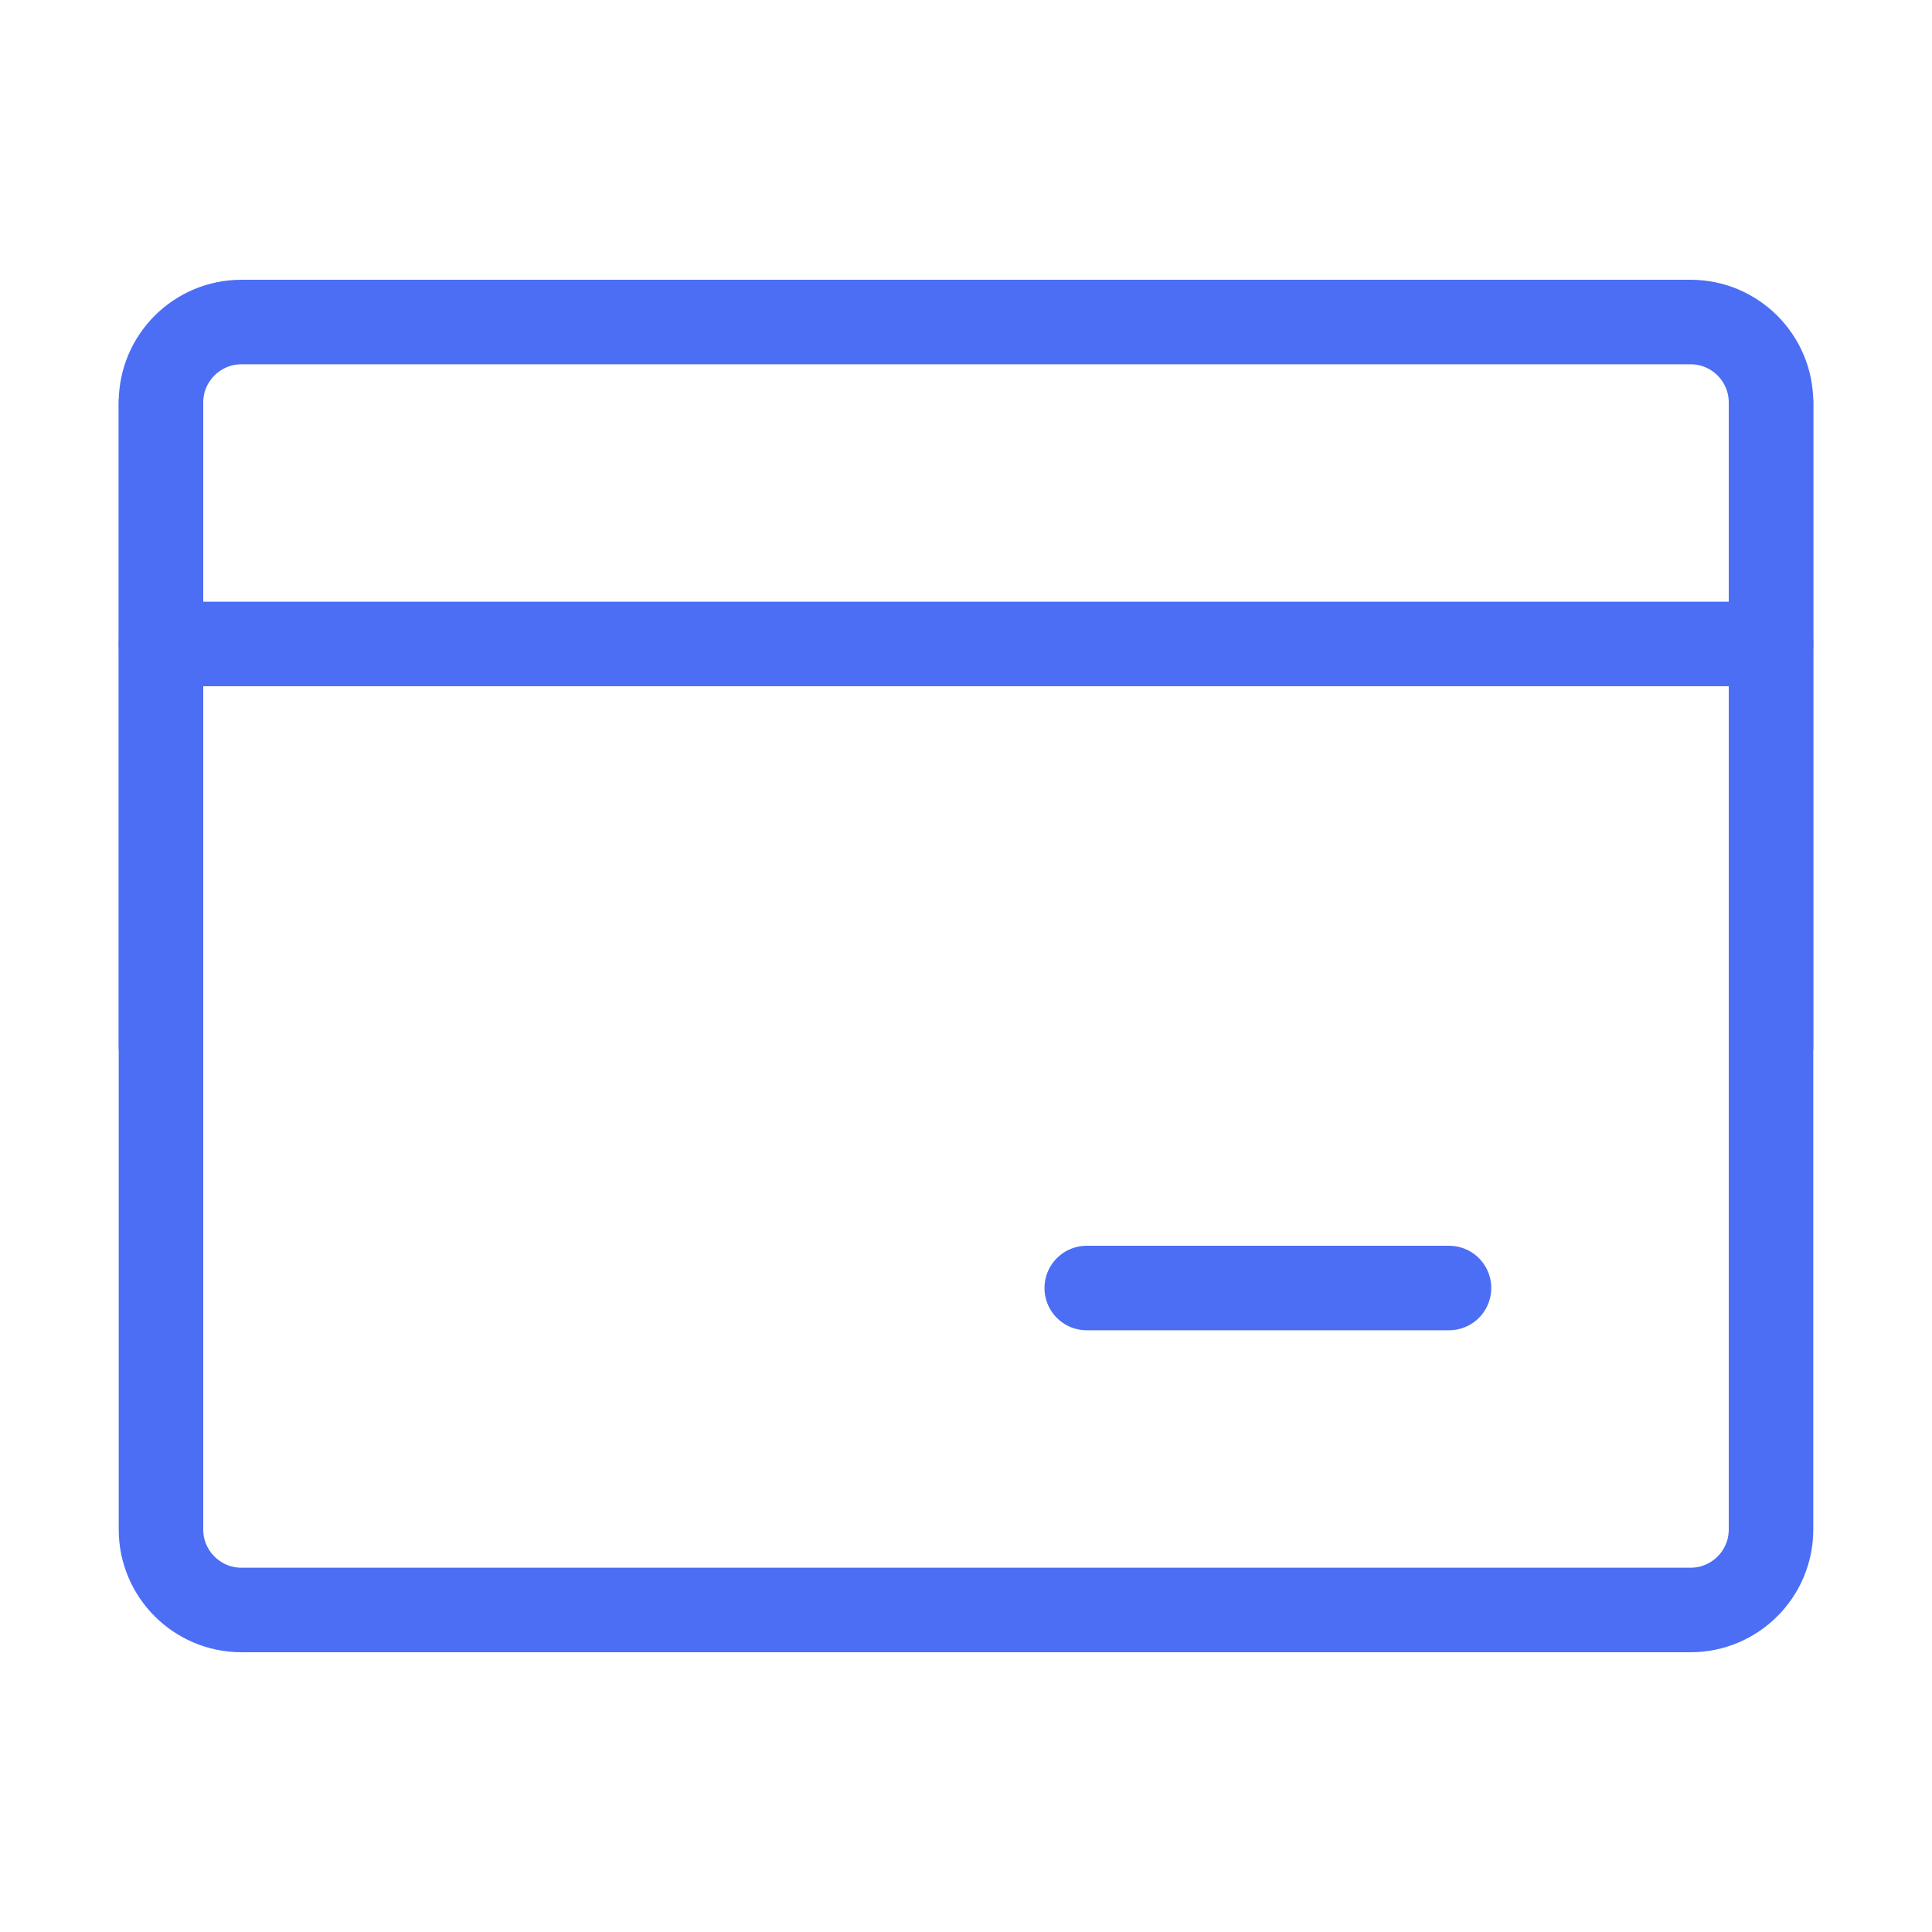
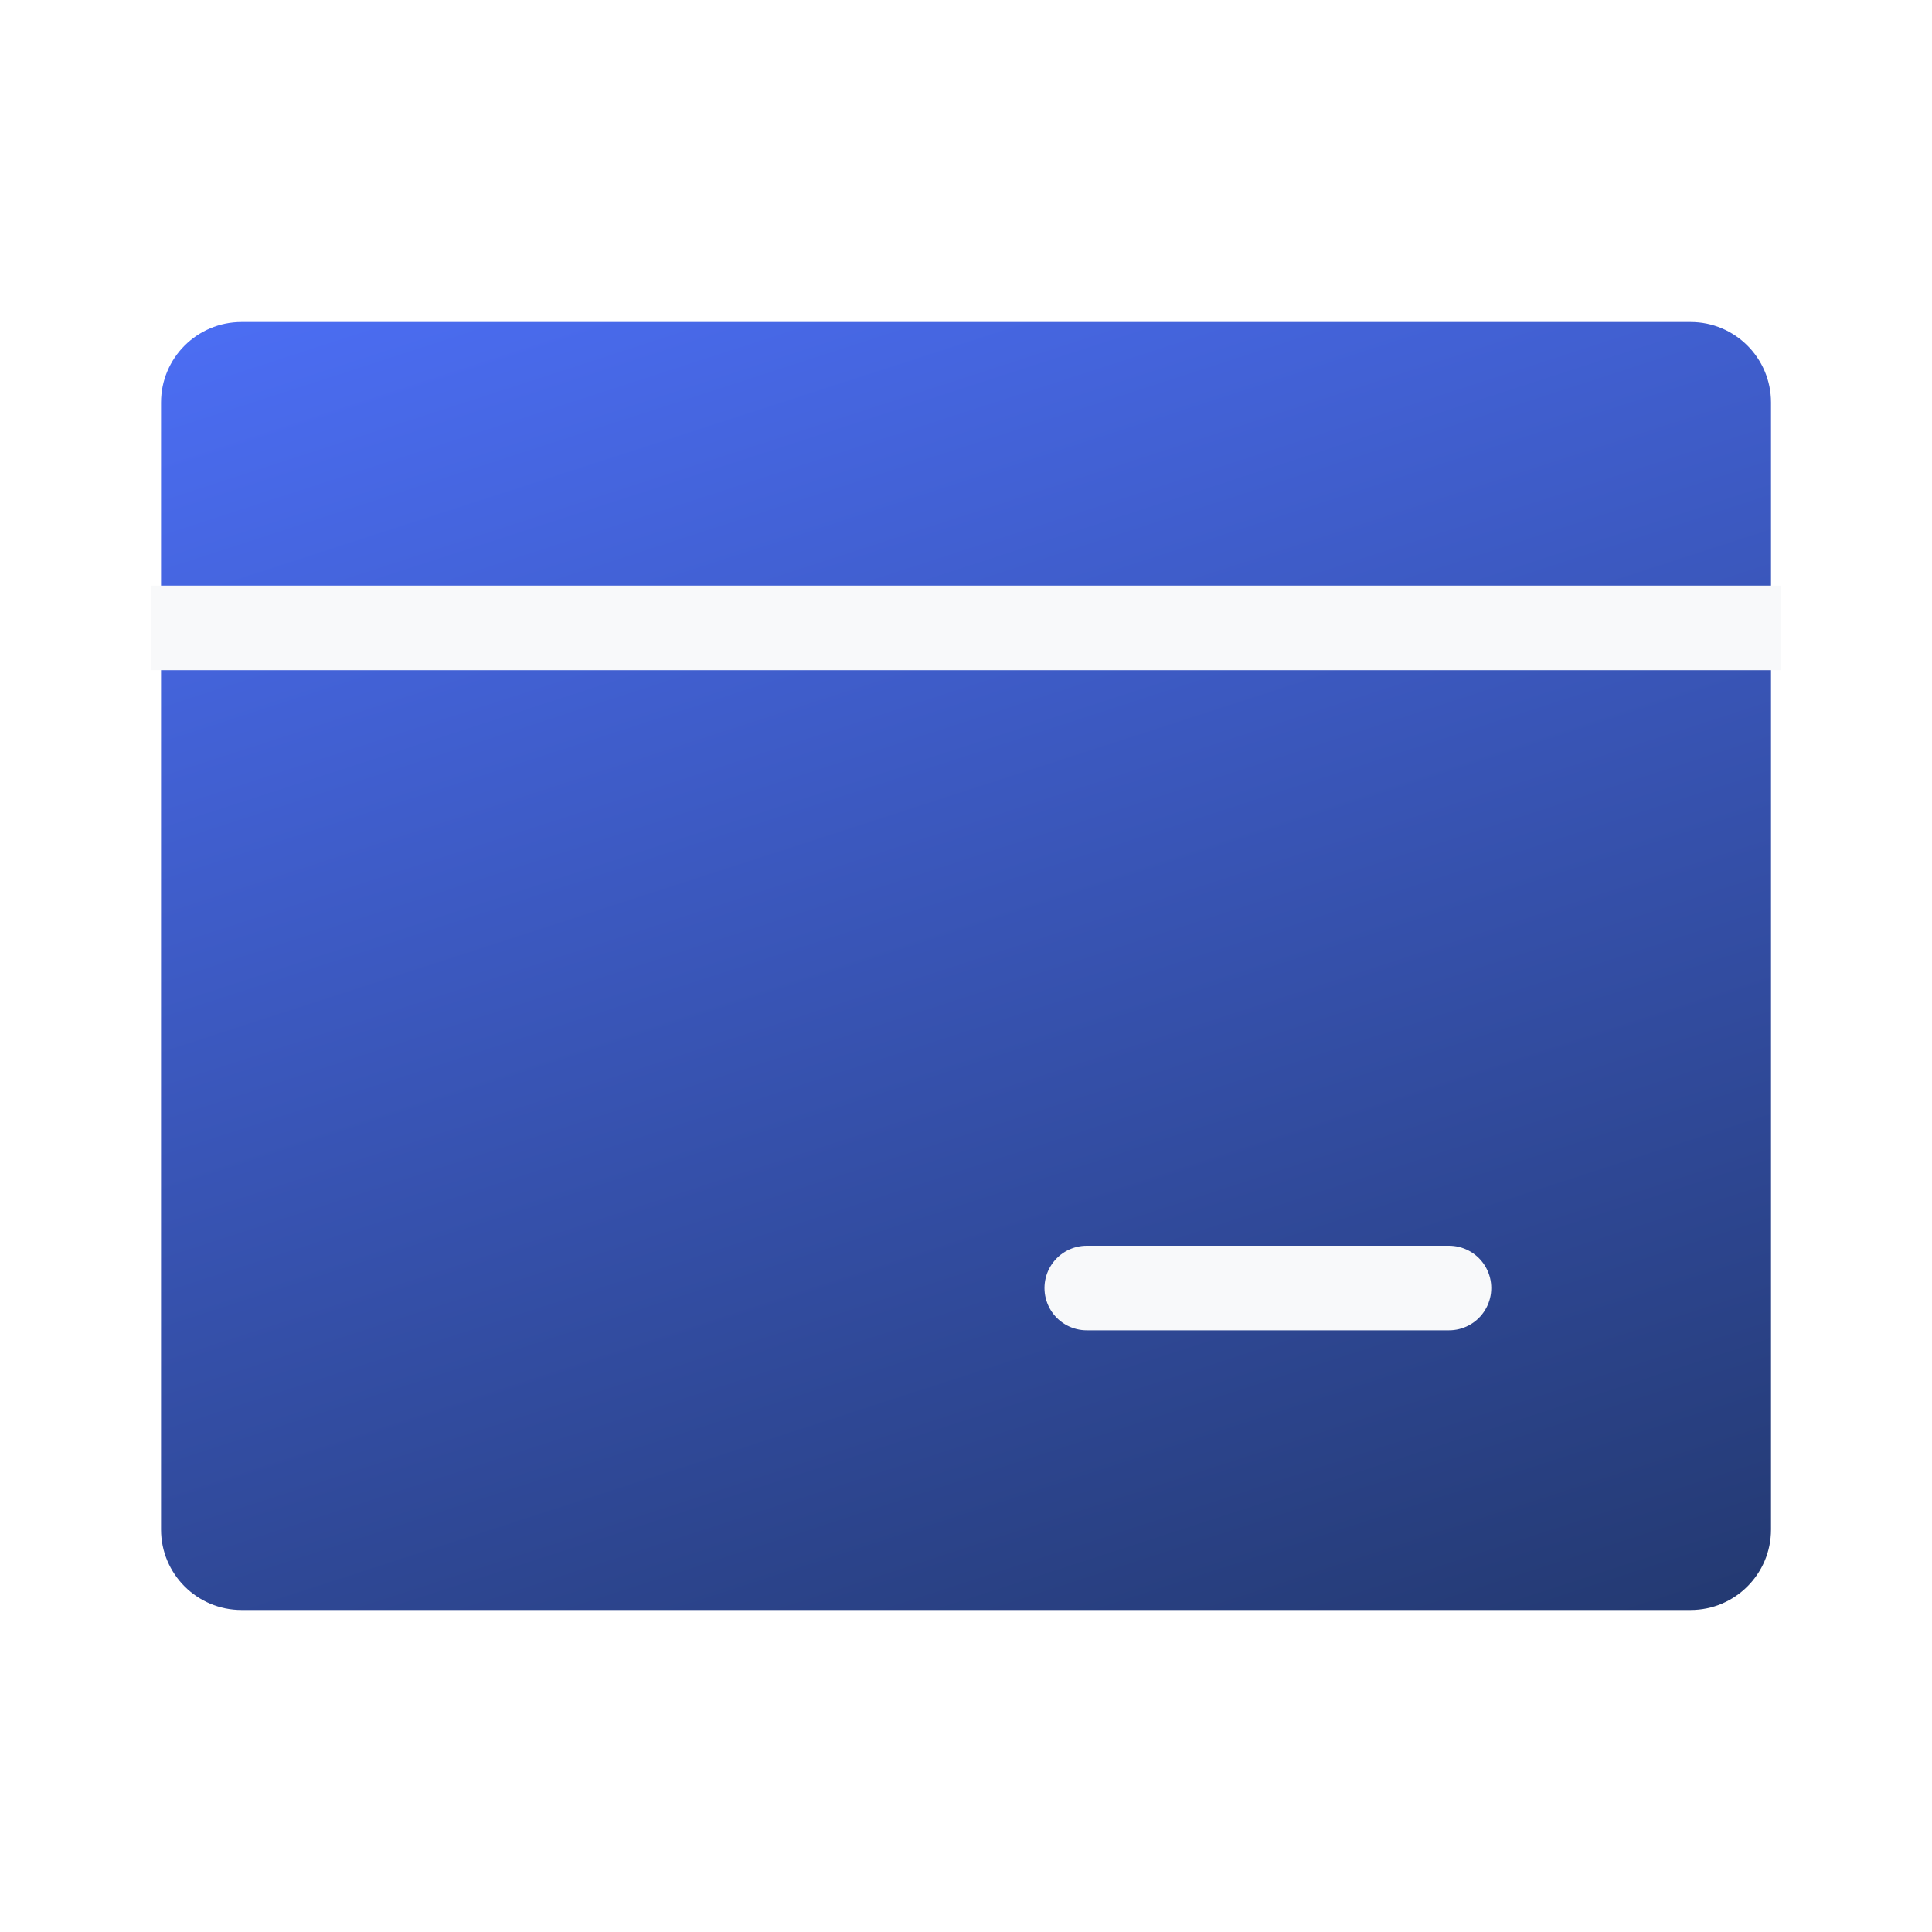
<svg xmlns="http://www.w3.org/2000/svg" width="40" height="40" viewBox="0 0 40 40" fill="none">
-   <path d="M3.333 8.333C3.333 7.413 4.08 6.667 5 6.667H35C35.92 6.667 36.667 7.413 36.667 8.333V31.667C36.667 32.587 35.92 33.333 35 33.333H5C4.08 33.333 3.333 32.587 3.333 31.667V8.333Z" stroke="#4C6EF5" stroke-width="1.75" stroke-linejoin="round" />
-   <path d="M3.333 13.333H36.667" stroke="#4C6EF5" stroke-width="1.75" stroke-linecap="round" stroke-linejoin="round" />
-   <path d="M22.5 26.667H30" stroke="#4C6EF5" stroke-width="1.75" stroke-linecap="round" stroke-linejoin="round" />
-   <path d="M36.667 8.333V21.667" stroke="#4C6EF5" stroke-width="1.75" stroke-linecap="round" stroke-linejoin="round" />
-   <path d="M3.333 8.333V21.667" stroke="#4C6EF5" stroke-width="1.75" stroke-linecap="round" stroke-linejoin="round" />
+   <path d="M3.334 8.333C3.334 7.413 4.08 6.667 5.001 6.667H35.001C35.921 6.667 36.667 7.413 36.667 8.333V31.667C36.667 32.587 35.921 33.333 35.001 33.333H5.001C4.08 33.333 3.334 32.587 3.334 31.667V8.333Z" fill="url(#paint0_linear_848_147)" />
+   <path d="M22.5 26.667H30" stroke="#F8F9FA" stroke-width="1.75" stroke-linecap="round" stroke-linejoin="round" />
+   <path d="M3.996 13H35.996" stroke="#F8F9FA" stroke-width="1.75" stroke-linecap="square" stroke-linejoin="round" />
+   <defs>
+     <linearGradient id="paint0_linear_848_147" x1="13.703" y1="3.078" x2="26.276" y2="41.776" gradientUnits="userSpaceOnUse">
+       <stop stop-color="#4C6EF5" />
+       <stop offset="1" stop-color="#1E325F" />
+     </linearGradient>
+   </defs>
</svg>
